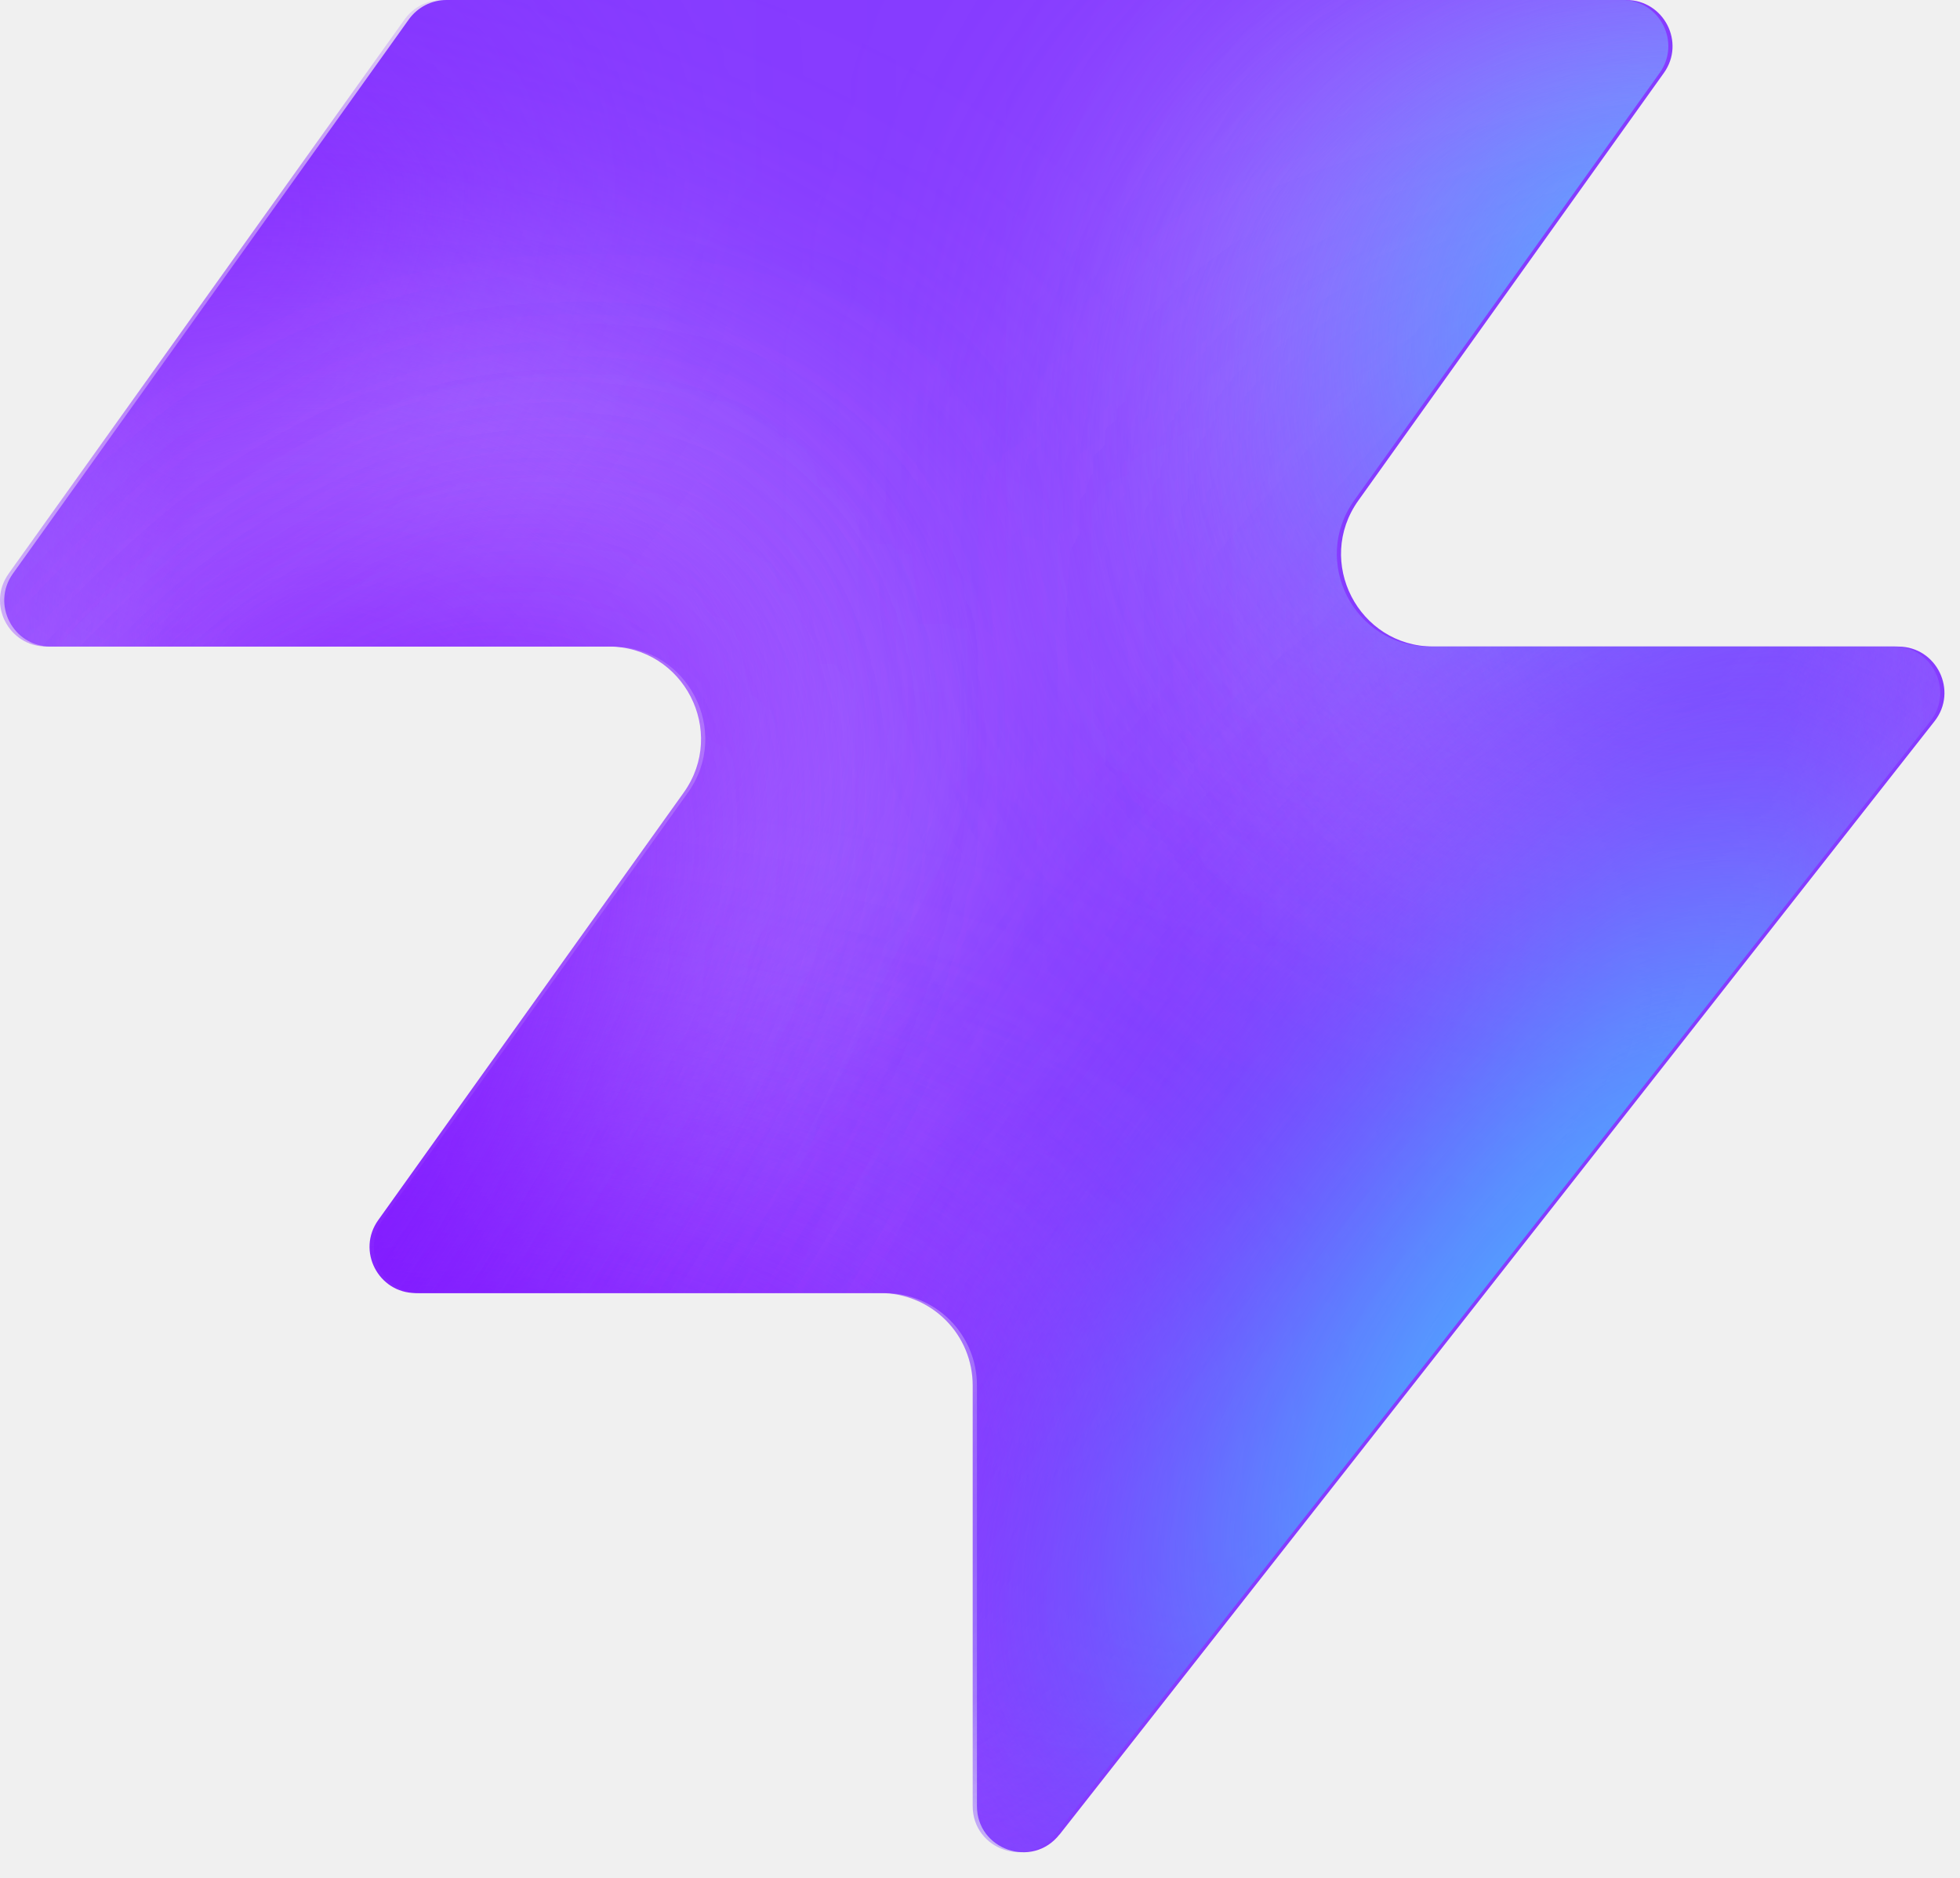
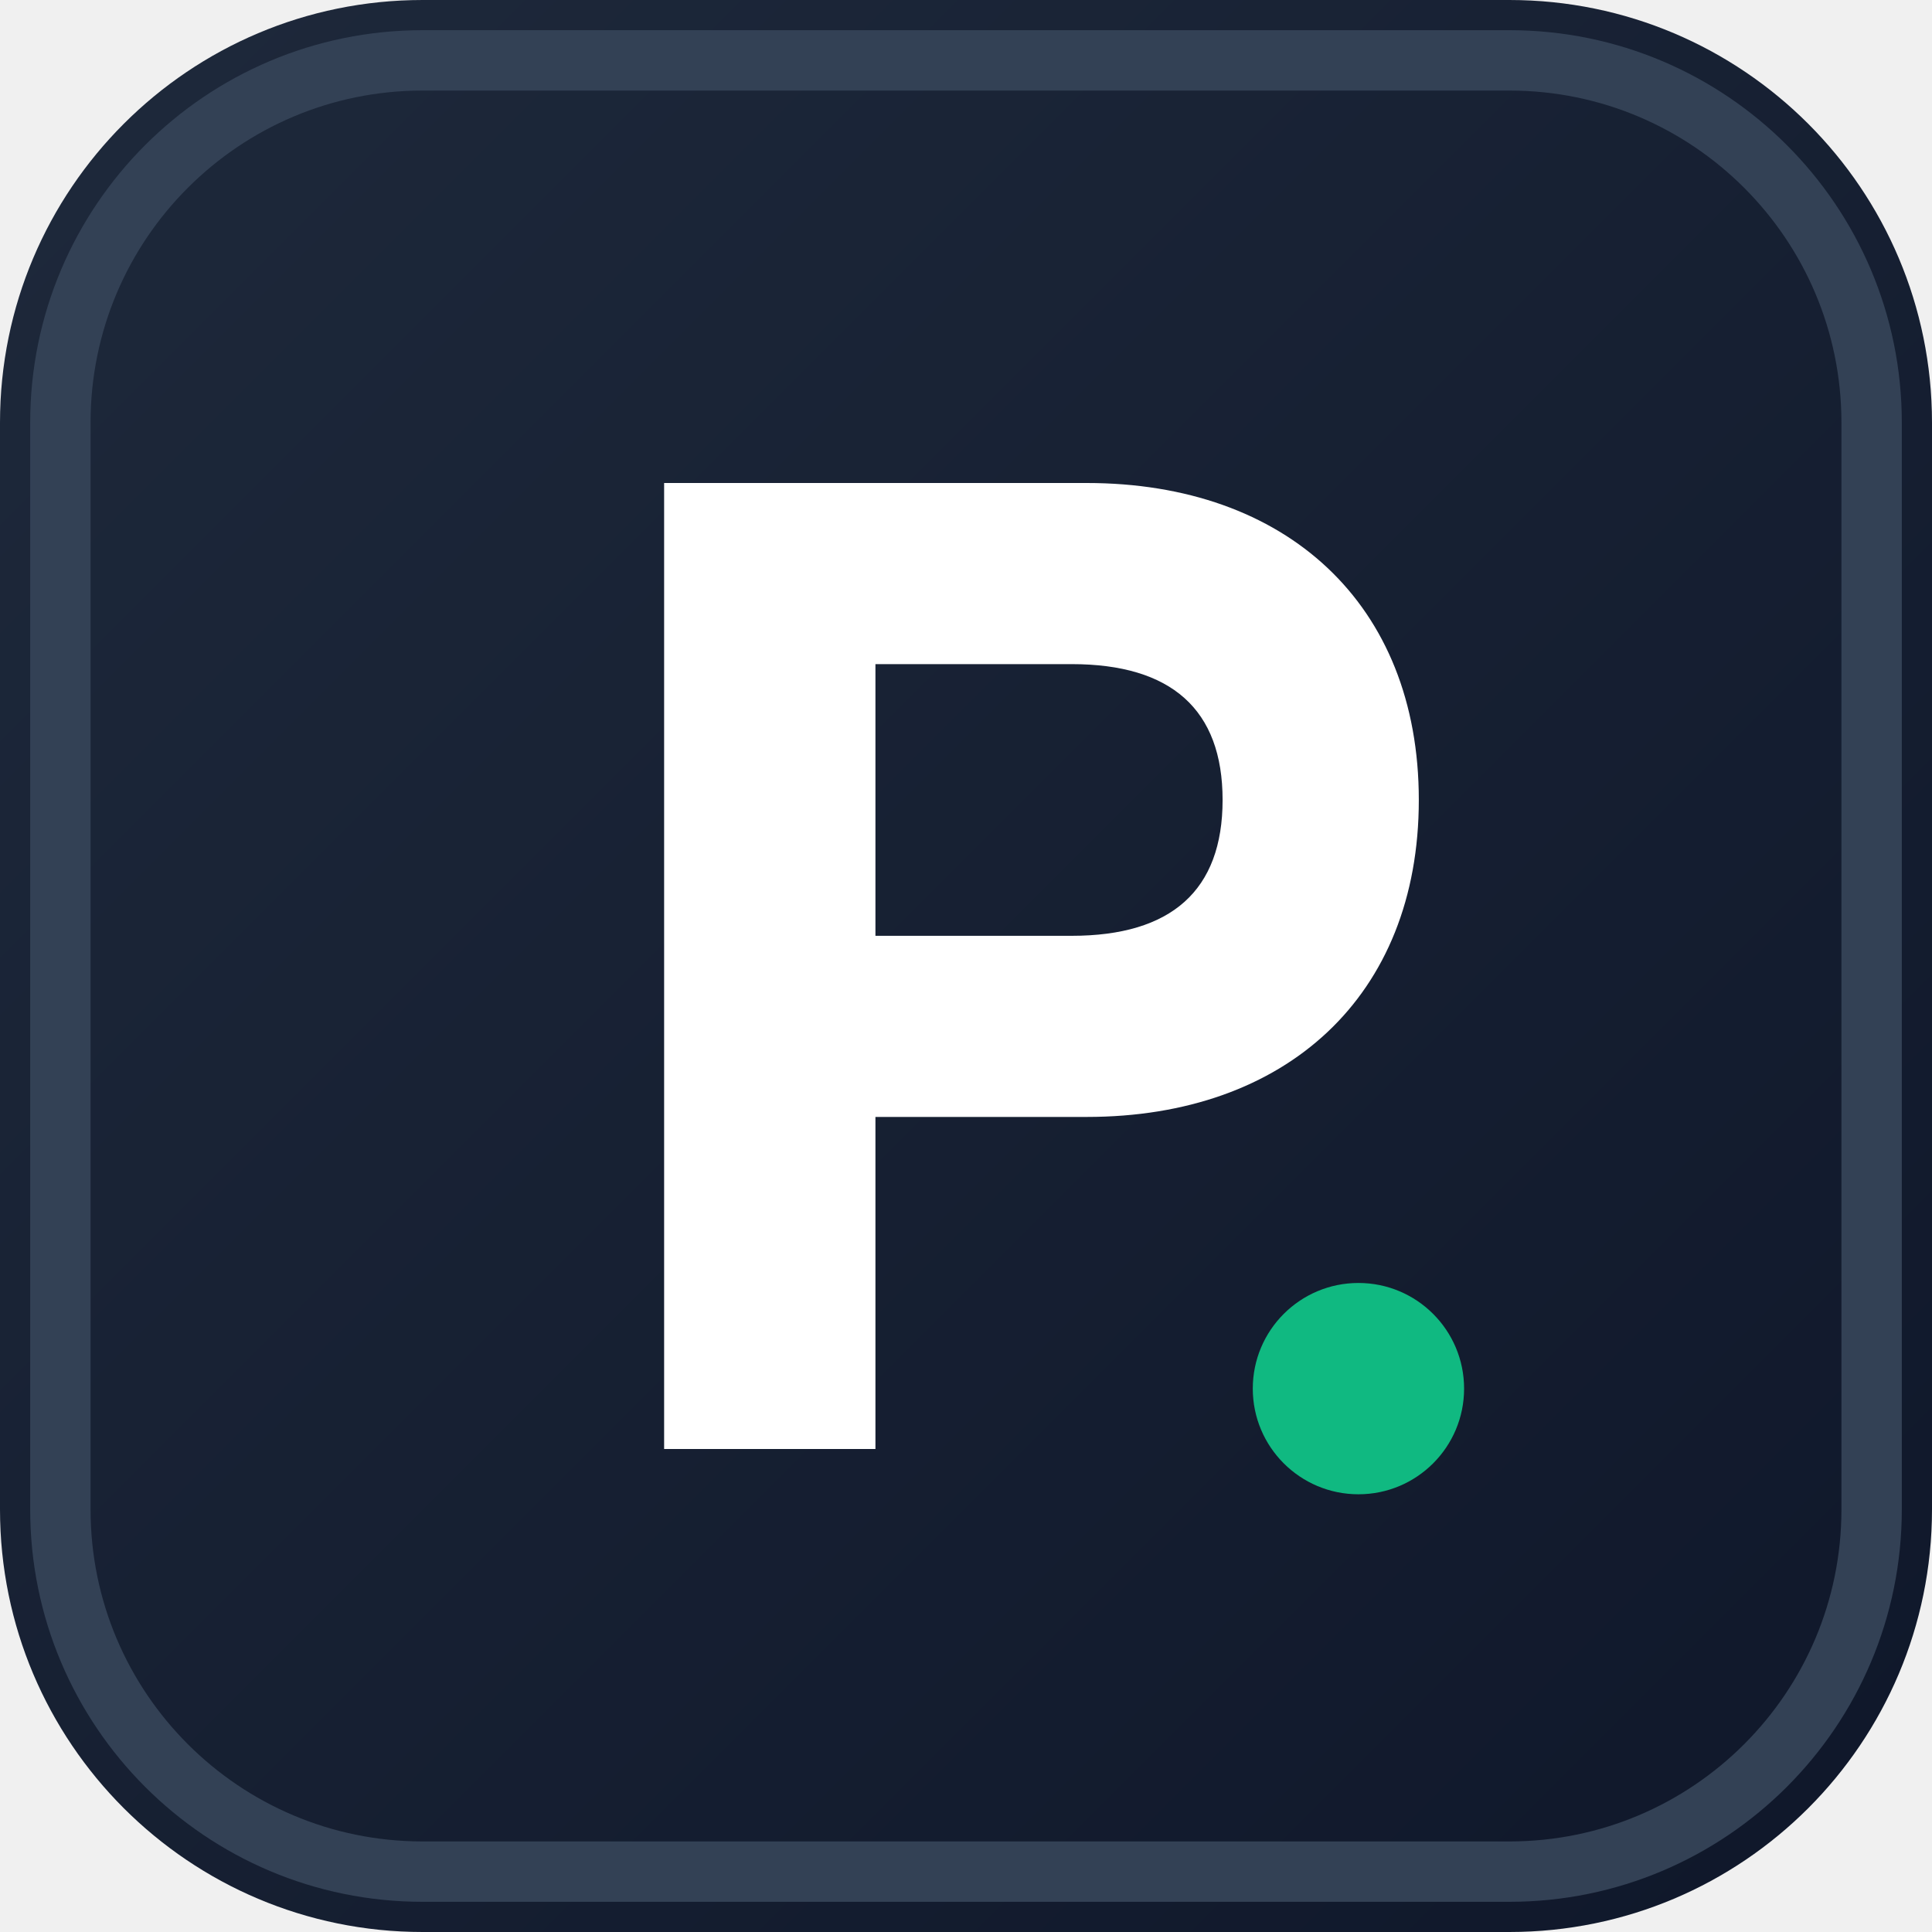
- <svg xmlns="http://www.w3.org/2000/svg" width="48" height="46" fill="none" viewBox="0 0 48 46">
-   <path fill="#863bff" d="M25.946 44.938c-.664.845-2.021.375-2.021-.698V33.937a2.26 2.26 0 0 0-2.262-2.262H10.287c-.92 0-1.456-1.04-.92-1.788l7.48-10.471c1.07-1.497 0-3.578-1.842-3.578H1.237c-.92 0-1.456-1.04-.92-1.788L10.013.474c.214-.297.556-.474.92-.474h28.894c.92 0 1.456 1.04.92 1.788l-7.48 10.471c-1.07 1.498 0 3.579 1.842 3.579h11.377c.943 0 1.473 1.088.89 1.83L25.947 44.94z" style="fill:#863bff;fill:color(display-p3 .525 .23 1);fill-opacity:1" />
-   <mask id="a" width="48" height="46" x="0" y="0" maskUnits="userSpaceOnUse" style="mask-type:alpha">
-     <path fill="#000" d="M25.842 44.938c-.664.844-2.021.375-2.021-.698V33.937a2.26 2.26 0 0 0-2.262-2.262H10.183c-.92 0-1.456-1.04-.92-1.788l7.48-10.471c1.07-1.498 0-3.579-1.842-3.579H1.133c-.92 0-1.456-1.04-.92-1.787L9.91.473c.214-.297.556-.474.92-.474h28.894c.92 0 1.456 1.04.92 1.788l-7.48 10.471c-1.07 1.498 0 3.578 1.842 3.578h11.377c.943 0 1.473 1.088.89 1.832L25.843 44.94z" style="fill:#000;fill-opacity:1" />
-   </mask>
-   <g mask="url(#a)">
-     <g filter="url(#b)">
-       <ellipse cx="5.508" cy="14.704" fill="#ede6ff" rx="5.508" ry="14.704" style="fill:#ede6ff;fill:color(display-p3 .927 .903 1);fill-opacity:1" transform="matrix(.00324 1 1 -.00324 -4.47 31.516)" />
-     </g>
-     <g filter="url(#c)">
-       <ellipse cx="10.399" cy="29.851" fill="#ede6ff" rx="10.399" ry="29.851" style="fill:#ede6ff;fill:color(display-p3 .927 .903 1);fill-opacity:1" transform="matrix(.00324 1 1 -.00324 -39.328 7.883)" />
-     </g>
-     <g filter="url(#d)">
-       <ellipse cx="5.508" cy="30.487" fill="#7e14ff" rx="5.508" ry="30.487" style="fill:#7e14ff;fill:color(display-p3 .492 .077 1);fill-opacity:1" transform="rotate(89.814 -25.913 -14.639)scale(1 -1)" />
-     </g>
-     <g filter="url(#e)">
-       <ellipse cx="5.508" cy="30.599" fill="#7e14ff" rx="5.508" ry="30.599" style="fill:#7e14ff;fill:color(display-p3 .492 .077 1);fill-opacity:1" transform="rotate(89.814 -32.644 -3.334)scale(1 -1)" />
-     </g>
-     <g filter="url(#f)">
-       <ellipse cx="5.508" cy="30.599" fill="#7e14ff" rx="5.508" ry="30.599" style="fill:#7e14ff;fill:color(display-p3 .492 .077 1);fill-opacity:1" transform="matrix(.00324 1 1 -.00324 -34.34 30.47)" />
-     </g>
-     <g filter="url(#g)">
-       <ellipse cx="14.072" cy="22.078" fill="#ede6ff" rx="14.072" ry="22.078" style="fill:#ede6ff;fill:color(display-p3 .927 .903 1);fill-opacity:1" transform="rotate(93.35 24.506 48.493)scale(-1 1)" />
-     </g>
-     <g filter="url(#h)">
-       <ellipse cx="3.47" cy="21.501" fill="#7e14ff" rx="3.47" ry="21.501" style="fill:#7e14ff;fill:color(display-p3 .492 .077 1);fill-opacity:1" transform="rotate(89.009 28.708 47.59)scale(-1 1)" />
-     </g>
-     <g filter="url(#i)">
-       <ellipse cx="3.47" cy="21.501" fill="#7e14ff" rx="3.47" ry="21.501" style="fill:#7e14ff;fill:color(display-p3 .492 .077 1);fill-opacity:1" transform="rotate(89.009 28.708 47.59)scale(-1 1)" />
-     </g>
-     <g filter="url(#j)">
-       <ellipse cx=".387" cy="8.972" fill="#7e14ff" rx="4.407" ry="29.108" style="fill:#7e14ff;fill:color(display-p3 .492 .077 1);fill-opacity:1" transform="rotate(39.51 .387 8.972)" />
-     </g>
-     <g filter="url(#k)">
-       <ellipse cx="47.523" cy="-6.092" fill="#7e14ff" rx="4.407" ry="29.108" style="fill:#7e14ff;fill:color(display-p3 .492 .077 1);fill-opacity:1" transform="rotate(37.892 47.523 -6.092)" />
-     </g>
-     <g filter="url(#l)">
-       <ellipse cx="41.412" cy="6.333" fill="#47bfff" rx="5.971" ry="9.665" style="fill:#47bfff;fill:color(display-p3 .28 .748 1);fill-opacity:1" transform="rotate(37.892 41.412 6.333)" />
-     </g>
-     <g filter="url(#m)">
-       <ellipse cx="-1.879" cy="38.332" fill="#7e14ff" rx="4.407" ry="29.108" style="fill:#7e14ff;fill:color(display-p3 .492 .077 1);fill-opacity:1" transform="rotate(37.892 -1.88 38.332)" />
-     </g>
-     <g filter="url(#n)">
-       <ellipse cx="-1.879" cy="38.332" fill="#7e14ff" rx="4.407" ry="29.108" style="fill:#7e14ff;fill:color(display-p3 .492 .077 1);fill-opacity:1" transform="rotate(37.892 -1.88 38.332)" />
-     </g>
-     <g filter="url(#o)">
-       <ellipse cx="35.651" cy="29.907" fill="#7e14ff" rx="4.407" ry="29.108" style="fill:#7e14ff;fill:color(display-p3 .492 .077 1);fill-opacity:1" transform="rotate(37.892 35.651 29.907)" />
-     </g>
-     <g filter="url(#p)">
-       <ellipse cx="38.418" cy="32.4" fill="#47bfff" rx="5.971" ry="15.297" style="fill:#47bfff;fill:color(display-p3 .28 .748 1);fill-opacity:1" transform="rotate(37.892 38.418 32.4)" />
-     </g>
-   </g>
+ <svg xmlns="http://www.w3.org/2000/svg" viewBox="0 0 64 64" width="64" height="64">
  <defs>
-     <filter id="b" width="60.045" height="41.654" x="-19.77" y="16.149" color-interpolation-filters="sRGB" filterUnits="userSpaceOnUse">
-       <feFlood flood-opacity="0" result="BackgroundImageFix" />
-       <feBlend in="SourceGraphic" in2="BackgroundImageFix" result="shape" />
-       <feGaussianBlur result="effect1_foregroundBlur_2002_17158" stdDeviation="7.659" />
-     </filter>
-     <filter id="c" width="90.34" height="51.437" x="-54.613" y="-7.533" color-interpolation-filters="sRGB" filterUnits="userSpaceOnUse">
-       <feFlood flood-opacity="0" result="BackgroundImageFix" />
-       <feBlend in="SourceGraphic" in2="BackgroundImageFix" result="shape" />
-       <feGaussianBlur result="effect1_foregroundBlur_2002_17158" stdDeviation="7.659" />
-     </filter>
-     <filter id="d" width="79.355" height="29.4" x="-49.64" y="2.03" color-interpolation-filters="sRGB" filterUnits="userSpaceOnUse">
-       <feFlood flood-opacity="0" result="BackgroundImageFix" />
-       <feBlend in="SourceGraphic" in2="BackgroundImageFix" result="shape" />
-       <feGaussianBlur result="effect1_foregroundBlur_2002_17158" stdDeviation="4.596" />
-     </filter>
-     <filter id="e" width="79.579" height="29.4" x="-45.045" y="20.029" color-interpolation-filters="sRGB" filterUnits="userSpaceOnUse">
-       <feFlood flood-opacity="0" result="BackgroundImageFix" />
-       <feBlend in="SourceGraphic" in2="BackgroundImageFix" result="shape" />
-       <feGaussianBlur result="effect1_foregroundBlur_2002_17158" stdDeviation="4.596" />
-     </filter>
-     <filter id="f" width="79.579" height="29.4" x="-43.513" y="21.178" color-interpolation-filters="sRGB" filterUnits="userSpaceOnUse">
-       <feFlood flood-opacity="0" result="BackgroundImageFix" />
-       <feBlend in="SourceGraphic" in2="BackgroundImageFix" result="shape" />
-       <feGaussianBlur result="effect1_foregroundBlur_2002_17158" stdDeviation="4.596" />
-     </filter>
-     <filter id="g" width="74.749" height="58.852" x="15.756" y="-17.901" color-interpolation-filters="sRGB" filterUnits="userSpaceOnUse">
-       <feFlood flood-opacity="0" result="BackgroundImageFix" />
-       <feBlend in="SourceGraphic" in2="BackgroundImageFix" result="shape" />
-       <feGaussianBlur result="effect1_foregroundBlur_2002_17158" stdDeviation="7.659" />
-     </filter>
-     <filter id="h" width="61.377" height="25.362" x="23.548" y="2.284" color-interpolation-filters="sRGB" filterUnits="userSpaceOnUse">
-       <feFlood flood-opacity="0" result="BackgroundImageFix" />
-       <feBlend in="SourceGraphic" in2="BackgroundImageFix" result="shape" />
-       <feGaussianBlur result="effect1_foregroundBlur_2002_17158" stdDeviation="4.596" />
-     </filter>
-     <filter id="i" width="61.377" height="25.362" x="23.548" y="2.284" color-interpolation-filters="sRGB" filterUnits="userSpaceOnUse">
-       <feFlood flood-opacity="0" result="BackgroundImageFix" />
-       <feBlend in="SourceGraphic" in2="BackgroundImageFix" result="shape" />
-       <feGaussianBlur result="effect1_foregroundBlur_2002_17158" stdDeviation="4.596" />
-     </filter>
-     <filter id="j" width="56.045" height="63.649" x="-27.636" y="-22.853" color-interpolation-filters="sRGB" filterUnits="userSpaceOnUse">
-       <feFlood flood-opacity="0" result="BackgroundImageFix" />
-       <feBlend in="SourceGraphic" in2="BackgroundImageFix" result="shape" />
-       <feGaussianBlur result="effect1_foregroundBlur_2002_17158" stdDeviation="4.596" />
-     </filter>
-     <filter id="k" width="54.814" height="64.646" x="20.116" y="-38.415" color-interpolation-filters="sRGB" filterUnits="userSpaceOnUse">
-       <feFlood flood-opacity="0" result="BackgroundImageFix" />
-       <feBlend in="SourceGraphic" in2="BackgroundImageFix" result="shape" />
-       <feGaussianBlur result="effect1_foregroundBlur_2002_17158" stdDeviation="4.596" />
-     </filter>
-     <filter id="l" width="33.541" height="35.313" x="24.641" y="-11.323" color-interpolation-filters="sRGB" filterUnits="userSpaceOnUse">
-       <feFlood flood-opacity="0" result="BackgroundImageFix" />
-       <feBlend in="SourceGraphic" in2="BackgroundImageFix" result="shape" />
-       <feGaussianBlur result="effect1_foregroundBlur_2002_17158" stdDeviation="4.596" />
-     </filter>
-     <filter id="m" width="54.814" height="64.646" x="-29.286" y="6.009" color-interpolation-filters="sRGB" filterUnits="userSpaceOnUse">
-       <feFlood flood-opacity="0" result="BackgroundImageFix" />
-       <feBlend in="SourceGraphic" in2="BackgroundImageFix" result="shape" />
-       <feGaussianBlur result="effect1_foregroundBlur_2002_17158" stdDeviation="4.596" />
-     </filter>
-     <filter id="n" width="54.814" height="64.646" x="-29.286" y="6.009" color-interpolation-filters="sRGB" filterUnits="userSpaceOnUse">
-       <feFlood flood-opacity="0" result="BackgroundImageFix" />
-       <feBlend in="SourceGraphic" in2="BackgroundImageFix" result="shape" />
-       <feGaussianBlur result="effect1_foregroundBlur_2002_17158" stdDeviation="4.596" />
-     </filter>
-     <filter id="o" width="54.814" height="64.646" x="8.244" y="-2.416" color-interpolation-filters="sRGB" filterUnits="userSpaceOnUse">
-       <feFlood flood-opacity="0" result="BackgroundImageFix" />
-       <feBlend in="SourceGraphic" in2="BackgroundImageFix" result="shape" />
-       <feGaussianBlur result="effect1_foregroundBlur_2002_17158" stdDeviation="4.596" />
-     </filter>
-     <filter id="p" width="39.409" height="43.623" x="18.713" y="10.588" color-interpolation-filters="sRGB" filterUnits="userSpaceOnUse">
-       <feFlood flood-opacity="0" result="BackgroundImageFix" />
-       <feBlend in="SourceGraphic" in2="BackgroundImageFix" result="shape" />
-       <feGaussianBlur result="effect1_foregroundBlur_2002_17158" stdDeviation="4.596" />
-     </filter>
+     <linearGradient id="pGrad" x1="0%" y1="0%" x2="100%" y2="100%">
+       <stop offset="0%" stop-color="#1e293b" />
+       <stop offset="100%" stop-color="#0f172a" />
+     </linearGradient>
  </defs>
+   <rect width="64" height="64" rx="14" fill="url(#pGrad)" />
+   <rect x="2" y="2" width="60" height="60" rx="12" fill="none" stroke="#334155" stroke-width="2" />
+   <path d="M22 16 H36 C42.6 16 47 20 47 26.5 C47 33 42.6 37 36 37 H29 V48 H22 Z M29 22 V31 H35.5 C38.8 31 40.5 29.5 40.5 26.5 C40.5 23.5 38.8 22 35.5 22 Z" fill="#ffffff" />
+   <circle cx="45" cy="46" r="3.5" fill="#10b981" />
</svg>
